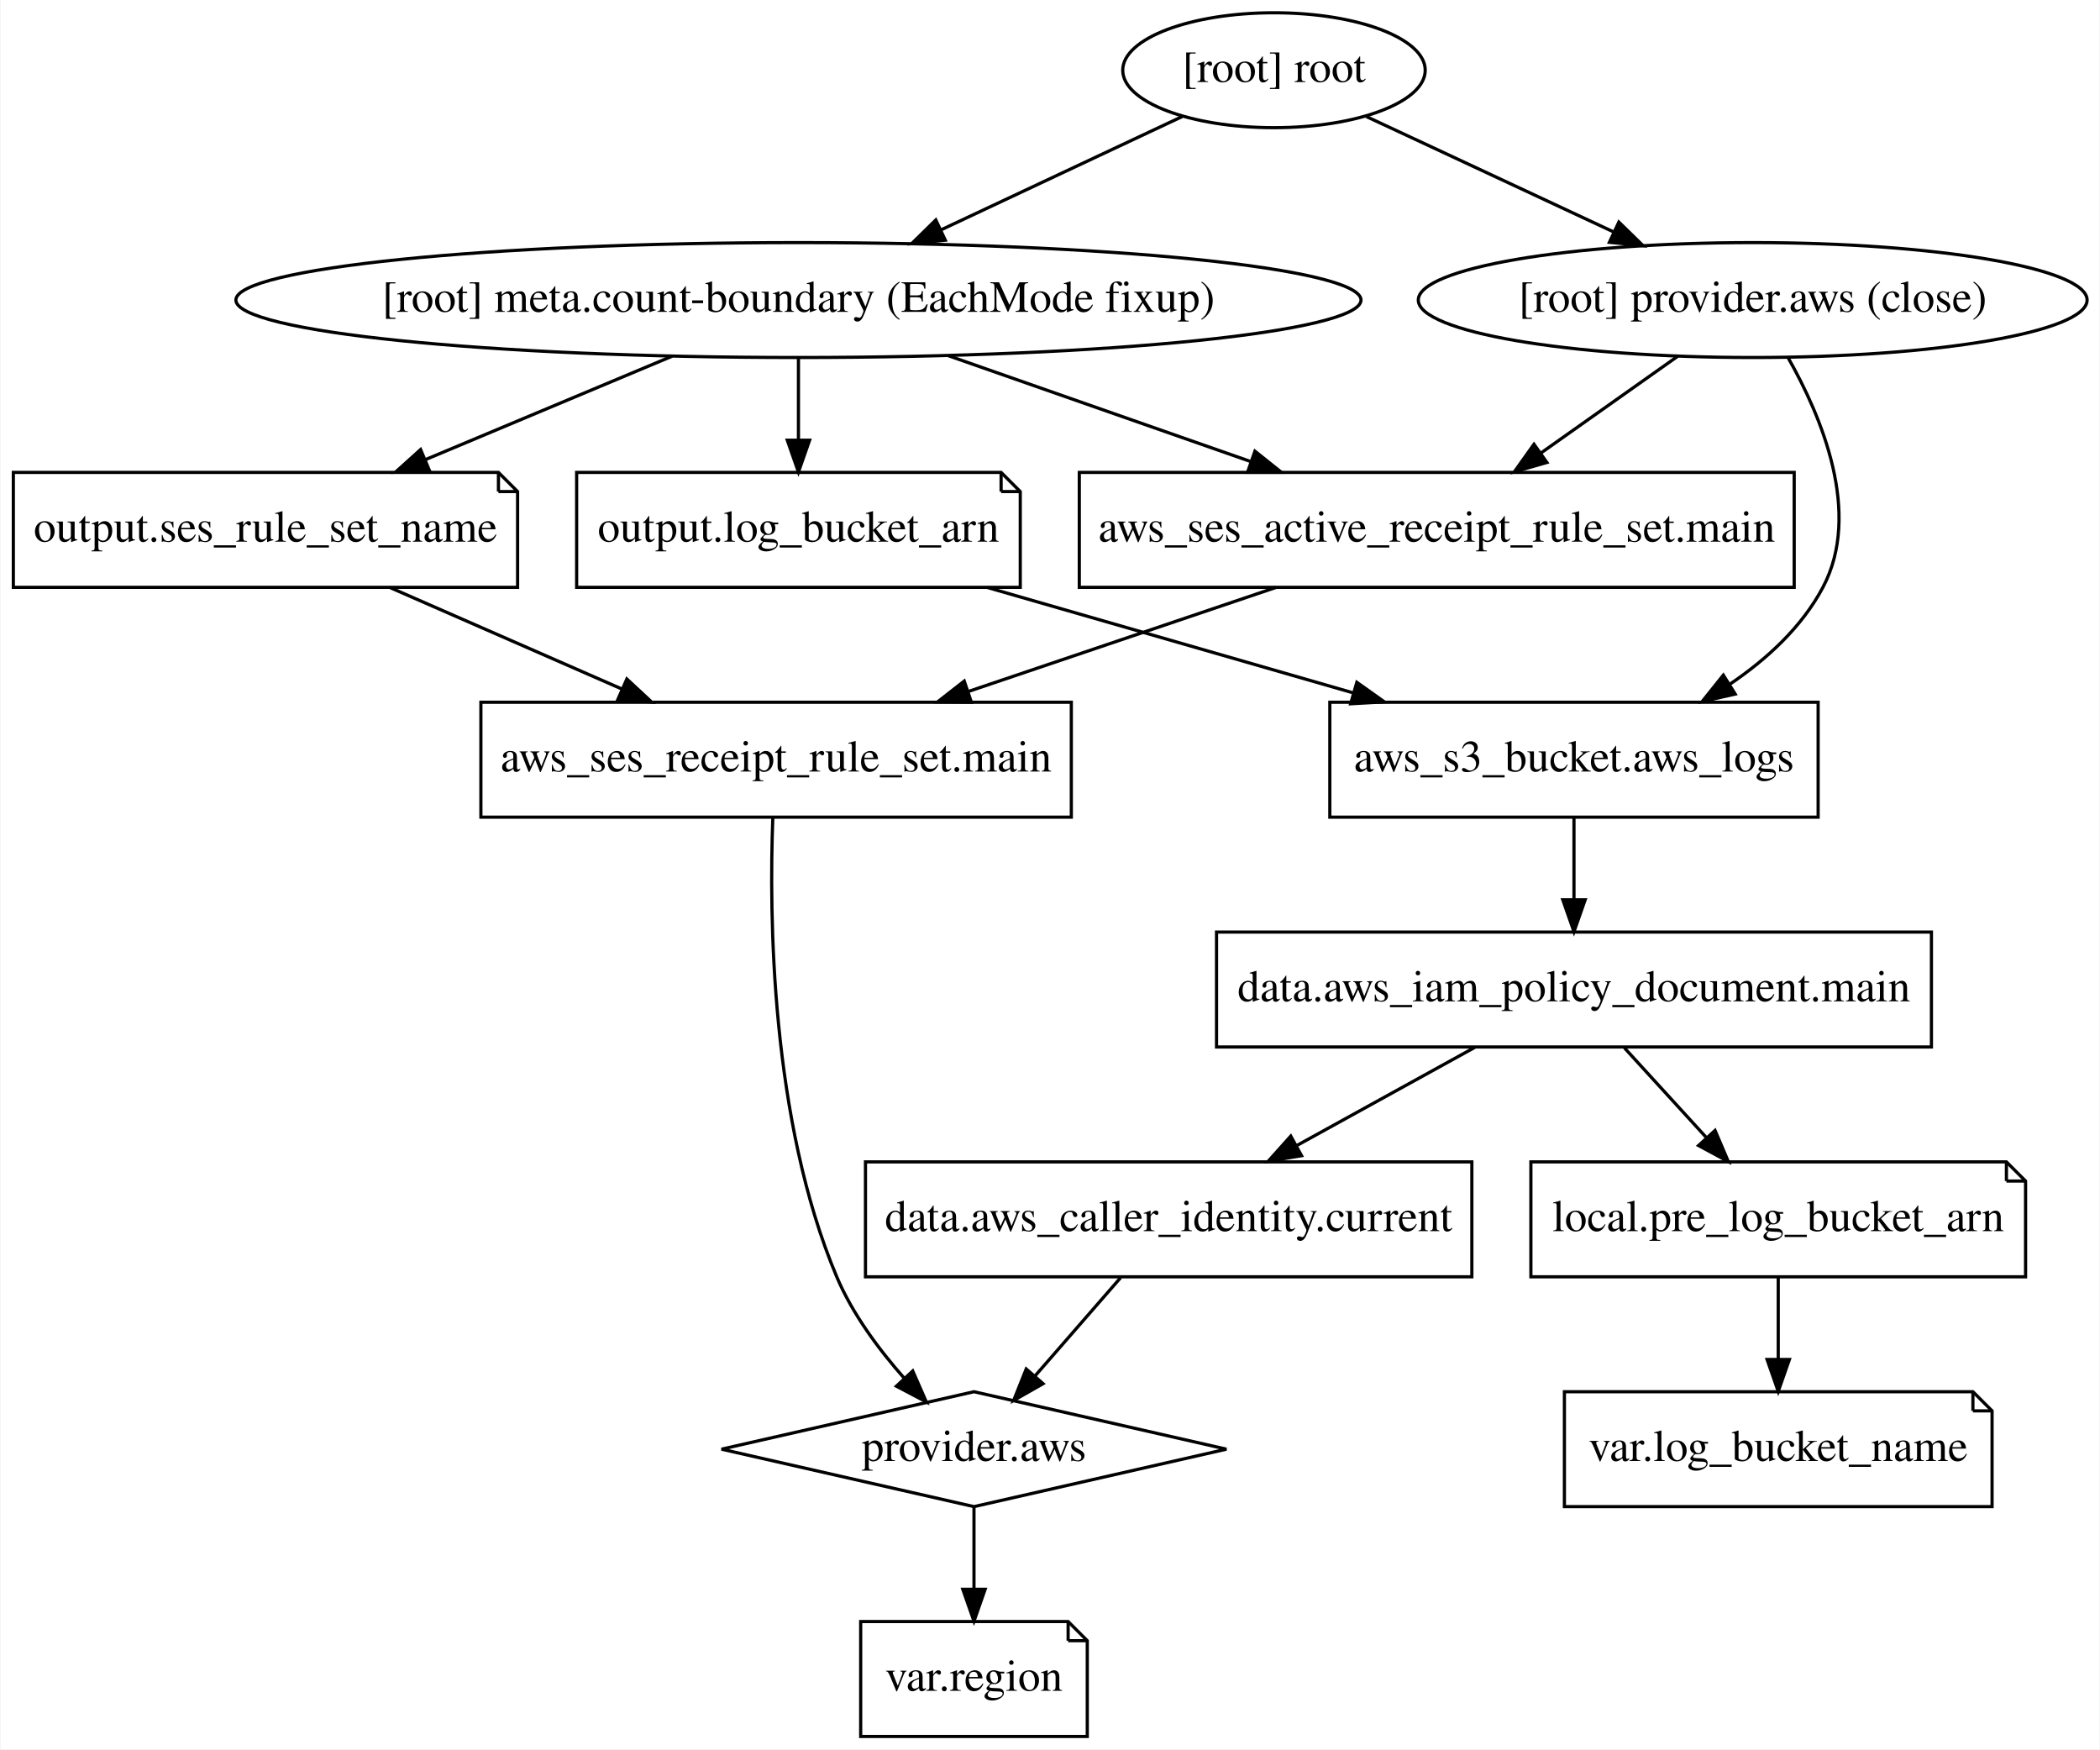
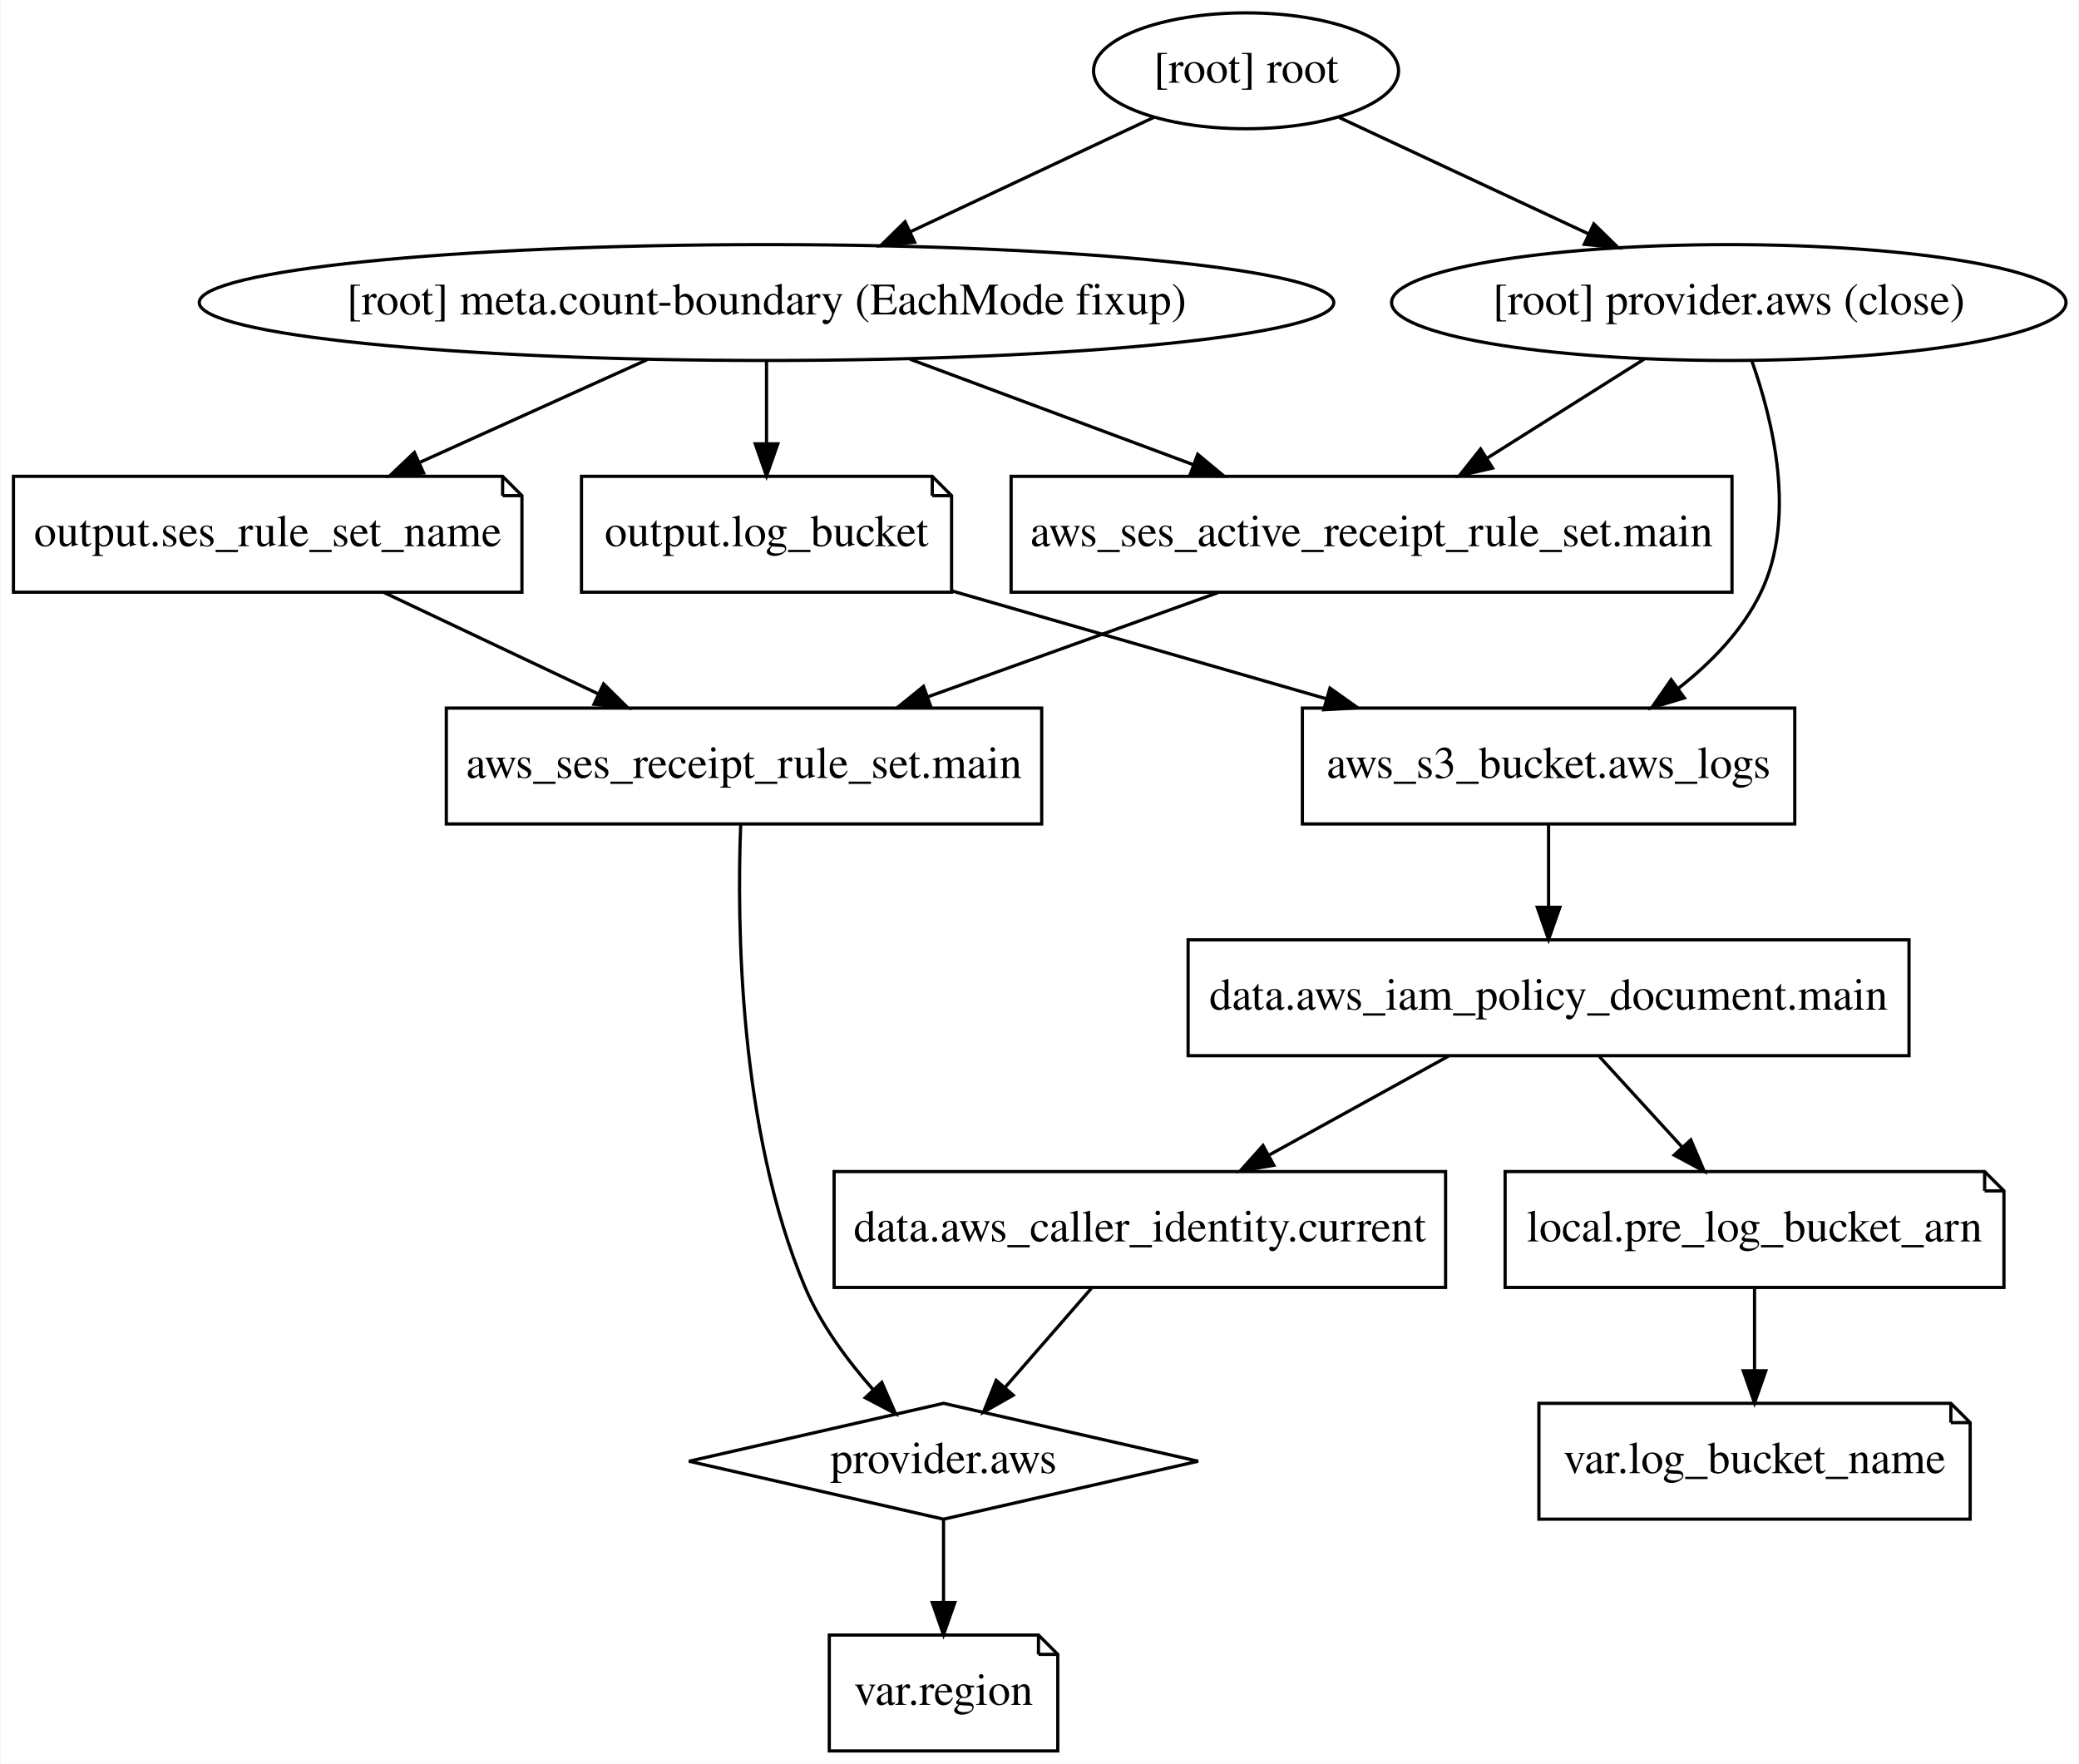
- <svg xmlns="http://www.w3.org/2000/svg" width="658pt" height="548pt" viewBox="0.00 0.00 657.64 548.00">
+ <svg xmlns="http://www.w3.org/2000/svg" width="646pt" height="548pt" viewBox="0.00 0.00 645.64 548.00">
  <g id="graph0" class="graph" transform="scale(1 1) rotate(0) translate(4 544)">
-     <polygon fill="white" stroke="transparent" points="-4,4 -4,-544 653.64,-544 653.64,4 -4,4" />
+     <polygon fill="white" stroke="transparent" points="-4,4 -4,-544 641.64,-544 641.64,4 -4,4" />
    <g id="node1" class="node">
-       <polygon fill="none" stroke="black" points="565.5,-324 412.5,-324 412.5,-288 565.5,-288 565.5,-324" />
-       <text text-anchor="middle" x="489" y="-302.3" font-family="Times,serif" font-size="14.00">aws_s3_bucket.aws_logs</text>
+       <polygon fill="none" stroke="black" points="553.5,-324 400.5,-324 400.5,-288 553.5,-288 553.5,-324" />
+       <text text-anchor="middle" x="477" y="-302.3" font-family="Times,serif" font-size="14.00">aws_s3_bucket.aws_logs</text>
    </g>
    <g id="node5" class="node">
-       <polygon fill="none" stroke="black" points="601,-252 377,-252 377,-216 601,-216 601,-252" />
-       <text text-anchor="middle" x="489" y="-230.3" font-family="Times,serif" font-size="14.00">data.aws_iam_policy_document.main</text>
+       <polygon fill="none" stroke="black" points="589,-252 365,-252 365,-216 589,-216 589,-252" />
+       <text text-anchor="middle" x="477" y="-230.3" font-family="Times,serif" font-size="14.00">data.aws_iam_policy_document.main</text>
    </g>
    <g id="edge1" class="edge">
-       <path fill="none" stroke="black" d="M489,-287.7C489,-279.98 489,-270.71 489,-262.11" />
-       <polygon fill="black" stroke="black" points="492.5,-262.1 489,-252.1 485.5,-262.1 492.5,-262.1" />
+       <path fill="none" stroke="black" d="M477,-287.7C477,-279.98 477,-270.71 477,-262.11" />
+       <polygon fill="black" stroke="black" points="480.5,-262.1 477,-252.1 473.5,-262.1 480.5,-262.1" />
    </g>
    <g id="node2" class="node">
-       <polygon fill="none" stroke="black" points="558,-396 334,-396 334,-360 558,-360 558,-396" />
-       <text text-anchor="middle" x="446" y="-374.3" font-family="Times,serif" font-size="14.00">aws_ses_active_receipt_rule_set.main</text>
+       <polygon fill="none" stroke="black" points="534,-396 310,-396 310,-360 534,-360 534,-396" />
+       <text text-anchor="middle" x="422" y="-374.3" font-family="Times,serif" font-size="14.00">aws_ses_active_receipt_rule_set.main</text>
    </g>
    <g id="node3" class="node">
-       <polygon fill="none" stroke="black" points="331.5,-324 146.5,-324 146.5,-288 331.5,-288 331.5,-324" />
-       <text text-anchor="middle" x="239" y="-302.3" font-family="Times,serif" font-size="14.00">aws_ses_receipt_rule_set.main</text>
+       <polygon fill="none" stroke="black" points="319.5,-324 134.5,-324 134.5,-288 319.5,-288 319.5,-324" />
+       <text text-anchor="middle" x="227" y="-302.3" font-family="Times,serif" font-size="14.00">aws_ses_receipt_rule_set.main</text>
    </g>
    <g id="edge2" class="edge">
-       <path fill="none" stroke="black" d="M395.63,-359.97C366.58,-350.14 329.87,-337.73 299.29,-327.39" />
-       <polygon fill="black" stroke="black" points="300.19,-324 289.6,-324.11 297.95,-330.63 300.19,-324" />
+       <path fill="none" stroke="black" d="M374.3,-359.88C347.05,-350.09 312.7,-337.77 284.03,-327.47" />
+       <polygon fill="black" stroke="black" points="285.14,-324.15 274.55,-324.07 282.78,-330.74 285.14,-324.15" />
    </g>
    <g id="node9" class="node">
-       <polygon fill="none" stroke="black" points="301,-108 221.9,-90 301,-72 380.1,-90 301,-108" />
-       <text text-anchor="middle" x="301" y="-86.3" font-family="Times,serif" font-size="14.00">provider.aws</text>
+       <polygon fill="none" stroke="black" points="289,-108 209.9,-90 289,-72 368.1,-90 289,-108" />
+       <text text-anchor="middle" x="289" y="-86.3" font-family="Times,serif" font-size="14.00">provider.aws</text>
    </g>
    <g id="edge3" class="edge">
-       <path fill="none" stroke="black" d="M237.97,-287.76C236.81,-257.41 237.31,-193.01 258,-144 262.92,-132.35 271.21,-121.2 279.21,-112.16" />
-       <polygon fill="black" stroke="black" points="281.81,-114.5 286.07,-104.8 276.69,-109.73 281.81,-114.5" />
+       <path fill="none" stroke="black" d="M225.97,-287.76C224.81,-257.41 225.31,-193.01 246,-144 250.92,-132.35 259.21,-121.2 267.21,-112.16" />
+       <polygon fill="black" stroke="black" points="269.81,-114.5 274.07,-104.8 264.69,-109.73 269.81,-114.5" />
    </g>
    <g id="node4" class="node">
-       <polygon fill="none" stroke="black" points="457,-180 267,-180 267,-144 457,-144 457,-180" />
-       <text text-anchor="middle" x="362" y="-158.3" font-family="Times,serif" font-size="14.00">data.aws_caller_identity.current</text>
+       <polygon fill="none" stroke="black" points="445,-180 255,-180 255,-144 445,-144 445,-180" />
+       <text text-anchor="middle" x="350" y="-158.3" font-family="Times,serif" font-size="14.00">data.aws_caller_identity.current</text>
    </g>
    <g id="edge4" class="edge">
-       <path fill="none" stroke="black" d="M346.92,-143.7C338.79,-134.37 328.68,-122.76 320.02,-112.82" />
-       <polygon fill="black" stroke="black" points="322.65,-110.52 313.44,-105.28 317.37,-115.12 322.65,-110.52" />
+       <path fill="none" stroke="black" d="M334.92,-143.7C326.79,-134.37 316.68,-122.76 308.02,-112.82" />
+       <polygon fill="black" stroke="black" points="310.65,-110.52 301.44,-105.28 305.37,-115.12 310.65,-110.52" />
    </g>
    <g id="edge5" class="edge">
-       <path fill="none" stroke="black" d="M457.93,-215.88C441.17,-206.64 420.29,-195.13 402.3,-185.21" />
-       <polygon fill="black" stroke="black" points="403.63,-181.95 393.19,-180.19 400.26,-188.08 403.63,-181.95" />
+       <path fill="none" stroke="black" d="M445.93,-215.88C429.17,-206.64 408.29,-195.13 390.3,-185.21" />
+       <polygon fill="black" stroke="black" points="391.63,-181.95 381.19,-180.19 388.26,-188.08 391.63,-181.95" />
    </g>
    <g id="node6" class="node">
-       <polygon fill="none" stroke="black" points="624.5,-180 475.5,-180 475.5,-144 630.5,-144 630.5,-174 624.5,-180" />
-       <polyline fill="none" stroke="black" points="624.5,-180 624.5,-174 " />
-       <polyline fill="none" stroke="black" points="630.5,-174 624.5,-174 " />
-       <text text-anchor="middle" x="553" y="-158.3" font-family="Times,serif" font-size="14.00">local.pre_log_bucket_arn</text>
+       <polygon fill="none" stroke="black" points="612.5,-180 463.5,-180 463.5,-144 618.5,-144 618.5,-174 612.5,-180" />
+       <polyline fill="none" stroke="black" points="612.5,-180 612.5,-174 " />
+       <polyline fill="none" stroke="black" points="618.5,-174 612.5,-174 " />
+       <text text-anchor="middle" x="541" y="-158.3" font-family="Times,serif" font-size="14.00">local.pre_log_bucket_arn</text>
    </g>
    <g id="edge6" class="edge">
-       <path fill="none" stroke="black" d="M504.82,-215.7C512.57,-207.22 522.04,-196.86 530.52,-187.58" />
-       <polygon fill="black" stroke="black" points="533.2,-189.85 537.36,-180.1 528.03,-185.12 533.2,-189.85" />
+       <path fill="none" stroke="black" d="M492.82,-215.7C500.57,-207.22 510.04,-196.86 518.52,-187.58" />
+       <polygon fill="black" stroke="black" points="521.2,-189.85 525.36,-180.1 516.03,-185.12 521.2,-189.85" />
    </g>
    <g id="node10" class="node">
-       <polygon fill="none" stroke="black" points="614,-108 486,-108 486,-72 620,-72 620,-102 614,-108" />
-       <polyline fill="none" stroke="black" points="614,-108 614,-102 " />
-       <polyline fill="none" stroke="black" points="620,-102 614,-102 " />
-       <text text-anchor="middle" x="553" y="-86.3" font-family="Times,serif" font-size="14.00">var.log_bucket_name</text>
+       <polygon fill="none" stroke="black" points="602,-108 474,-108 474,-72 608,-72 608,-102 602,-108" />
+       <polyline fill="none" stroke="black" points="602,-108 602,-102 " />
+       <polyline fill="none" stroke="black" points="608,-102 602,-102 " />
+       <text text-anchor="middle" x="541" y="-86.3" font-family="Times,serif" font-size="14.00">var.log_bucket_name</text>
    </g>
    <g id="edge7" class="edge">
-       <path fill="none" stroke="black" d="M553,-143.7C553,-135.98 553,-126.71 553,-118.11" />
-       <polygon fill="black" stroke="black" points="556.5,-118.1 553,-108.1 549.5,-118.1 556.5,-118.1" />
+       <path fill="none" stroke="black" d="M541,-143.7C541,-135.98 541,-126.71 541,-118.11" />
+       <polygon fill="black" stroke="black" points="544.5,-118.1 541,-108.1 537.5,-118.1 544.5,-118.1" />
    </g>
    <g id="node7" class="node">
-       <polygon fill="none" stroke="black" points="309.5,-396 176.5,-396 176.5,-360 315.5,-360 315.5,-390 309.5,-396" />
-       <polyline fill="none" stroke="black" points="309.5,-396 309.5,-390 " />
-       <polyline fill="none" stroke="black" points="315.5,-390 309.5,-390 " />
-       <text text-anchor="middle" x="246" y="-374.3" font-family="Times,serif" font-size="14.00">output.log_bucket_arn</text>
+       <polygon fill="none" stroke="black" points="285.5,-396 176.5,-396 176.5,-360 291.5,-360 291.5,-390 285.5,-396" />
+       <polyline fill="none" stroke="black" points="285.5,-396 285.5,-390 " />
+       <polyline fill="none" stroke="black" points="291.5,-390 285.5,-390 " />
+       <text text-anchor="middle" x="234" y="-374.3" font-family="Times,serif" font-size="14.00">output.log_bucket</text>
    </g>
    <g id="edge11" class="edge">
-       <path fill="none" stroke="black" d="M305.13,-359.97C339.68,-350.01 383.45,-337.41 419.62,-326.99" />
-       <polygon fill="black" stroke="black" points="420.96,-330.24 429.6,-324.11 419.02,-323.52 420.96,-330.24" />
+       <path fill="none" stroke="black" d="M291.59,-360.41C326.5,-350.35 371.26,-337.46 408.05,-326.86" />
+       <polygon fill="black" stroke="black" points="409.07,-330.21 417.71,-324.08 407.14,-323.48 409.07,-330.21" />
    </g>
    <g id="node8" class="node">
      <polygon fill="none" stroke="black" points="152,-396 0,-396 0,-360 158,-360 158,-390 152,-396" />
      <polyline fill="none" stroke="black" points="152,-396 152,-390 " />
      <polyline fill="none" stroke="black" points="158,-390 152,-390 " />
      <text text-anchor="middle" x="79" y="-374.3" font-family="Times,serif" font-size="14.00">output.ses_rule_set_name</text>
    </g>
    <g id="edge12" class="edge">
-       <path fill="none" stroke="black" d="M118.14,-359.88C140.01,-350.31 167.46,-338.3 190.66,-328.15" />
-       <polygon fill="black" stroke="black" points="192.23,-331.28 199.99,-324.07 189.42,-324.87 192.23,-331.28" />
+       <path fill="none" stroke="black" d="M115.2,-359.88C135.26,-350.39 160.37,-338.51 181.71,-328.42" />
+       <polygon fill="black" stroke="black" points="183.37,-331.51 190.91,-324.07 180.38,-325.18 183.37,-331.51" />
    </g>
    <g id="node11" class="node">
-       <polygon fill="none" stroke="black" points="330.5,-36 265.5,-36 265.5,0 336.5,0 336.5,-30 330.5,-36" />
-       <polyline fill="none" stroke="black" points="330.5,-36 330.5,-30 " />
-       <polyline fill="none" stroke="black" points="336.5,-30 330.5,-30 " />
-       <text text-anchor="middle" x="301" y="-14.3" font-family="Times,serif" font-size="14.00">var.region</text>
+       <polygon fill="none" stroke="black" points="318.5,-36 253.5,-36 253.5,0 324.5,0 324.5,-30 318.5,-36" />
+       <polyline fill="none" stroke="black" points="318.5,-36 318.5,-30 " />
+       <polyline fill="none" stroke="black" points="324.5,-30 318.5,-30 " />
+       <text text-anchor="middle" x="289" y="-14.3" font-family="Times,serif" font-size="14.00">var.region</text>
    </g>
    <g id="edge15" class="edge">
-       <path fill="none" stroke="black" d="M301,-71.7C301,-63.98 301,-54.71 301,-46.11" />
-       <polygon fill="black" stroke="black" points="304.5,-46.1 301,-36.1 297.5,-46.1 304.5,-46.1" />
+       <path fill="none" stroke="black" d="M289,-71.7C289,-63.98 289,-54.71 289,-46.11" />
+       <polygon fill="black" stroke="black" points="292.5,-46.1 289,-36.1 285.5,-46.1 292.5,-46.1" />
    </g>
    <g id="node12" class="node">
-       <ellipse fill="none" stroke="black" cx="246" cy="-450" rx="176.27" ry="18" />
-       <text text-anchor="middle" x="246" y="-446.3" font-family="Times,serif" font-size="14.00">[root] meta.count-boundary (EachMode fixup)</text>
+       <ellipse fill="none" stroke="black" cx="234" cy="-450" rx="176.27" ry="18" />
+       <text text-anchor="middle" x="234" y="-446.3" font-family="Times,serif" font-size="14.00">[root] meta.count-boundary (EachMode fixup)</text>
    </g>
    <g id="edge8" class="edge">
-       <path fill="none" stroke="black" d="M292.89,-432.59C321.23,-422.67 357.58,-409.95 387.75,-399.39" />
-       <polygon fill="black" stroke="black" points="389.03,-402.65 397.31,-396.04 386.72,-396.04 389.03,-402.65" />
+       <path fill="none" stroke="black" d="M278.55,-432.41C304.88,-422.61 338.43,-410.12 366.47,-399.68" />
+       <polygon fill="black" stroke="black" points="367.98,-402.85 376.13,-396.08 365.54,-396.29 367.98,-402.85" />
    </g>
    <g id="edge9" class="edge">
-       <path fill="none" stroke="black" d="M246,-431.7C246,-423.98 246,-414.71 246,-406.11" />
-       <polygon fill="black" stroke="black" points="249.5,-406.1 246,-396.1 242.5,-406.1 249.5,-406.1" />
+       <path fill="none" stroke="black" d="M234,-431.7C234,-423.98 234,-414.71 234,-406.11" />
+       <polygon fill="black" stroke="black" points="237.5,-406.1 234,-396.1 230.5,-406.1 237.5,-406.1" />
    </g>
    <g id="edge10" class="edge">
-       <path fill="none" stroke="black" d="M206.42,-432.41C183.25,-422.7 153.76,-410.33 128.98,-399.95" />
-       <polygon fill="black" stroke="black" points="130.32,-396.72 119.74,-396.08 127.61,-403.17 130.32,-396.72" />
+       <path fill="none" stroke="black" d="M196.87,-432.23C175.62,-422.63 148.75,-410.5 126.03,-400.24" />
+       <polygon fill="black" stroke="black" points="127.45,-397.04 116.9,-396.12 124.57,-403.42 127.45,-397.04" />
    </g>
    <g id="node13" class="node">
-       <ellipse fill="none" stroke="black" cx="545" cy="-450" rx="104.78" ry="18" />
-       <text text-anchor="middle" x="545" y="-446.3" font-family="Times,serif" font-size="14.00">[root] provider.aws (close)</text>
+       <ellipse fill="none" stroke="black" cx="533" cy="-450" rx="104.78" ry="18" />
+       <text text-anchor="middle" x="533" y="-446.3" font-family="Times,serif" font-size="14.00">[root] provider.aws (close)</text>
    </g>
    <g id="edge13" class="edge">
-       <path fill="none" stroke="black" d="M556.02,-432.06C566.6,-413.47 579.29,-383.21 567,-360 560.4,-347.54 549.42,-337.47 537.75,-329.59" />
-       <polygon fill="black" stroke="black" points="539.52,-326.56 529.18,-324.23 535.8,-332.5 539.52,-326.56" />
+       <path fill="none" stroke="black" d="M540.1,-432.03C546.73,-413.42 554.09,-383.13 543,-360 537.33,-348.18 527.61,-338.17 517.34,-330.14" />
+       <polygon fill="black" stroke="black" points="519.2,-327.16 509.05,-324.12 515.09,-332.83 519.2,-327.16" />
    </g>
    <g id="edge14" class="edge">
-       <path fill="none" stroke="black" d="M521.54,-432.41C508.75,-423.37 492.73,-412.04 478.73,-402.14" />
-       <polygon fill="black" stroke="black" points="480.51,-399.12 470.33,-396.2 476.47,-404.83 480.51,-399.12" />
+       <path fill="none" stroke="black" d="M506.69,-432.41C492.09,-423.2 473.71,-411.61 457.81,-401.59" />
+       <polygon fill="black" stroke="black" points="459.6,-398.57 449.28,-396.2 455.87,-404.5 459.6,-398.57" />
    </g>
    <g id="node14" class="node">
-       <ellipse fill="none" stroke="black" cx="395" cy="-522" rx="47.39" ry="18" />
-       <text text-anchor="middle" x="395" y="-518.3" font-family="Times,serif" font-size="14.00">[root] root</text>
+       <ellipse fill="none" stroke="black" cx="383" cy="-522" rx="47.39" ry="18" />
+       <text text-anchor="middle" x="383" y="-518.3" font-family="Times,serif" font-size="14.00">[root] root</text>
    </g>
    <g id="edge16" class="edge">
-       <path fill="none" stroke="black" d="M366.27,-507.5C344.83,-497.43 315.12,-483.47 290.59,-471.95" />
-       <polygon fill="black" stroke="black" points="292.02,-468.75 281.48,-467.67 289.04,-475.09 292.02,-468.75" />
+       <path fill="none" stroke="black" d="M354.27,-507.5C332.83,-497.43 303.12,-483.47 278.59,-471.95" />
+       <polygon fill="black" stroke="black" points="280.02,-468.75 269.48,-467.67 277.04,-475.09 280.02,-468.75" />
    </g>
    <g id="edge17" class="edge">
-       <path fill="none" stroke="black" d="M423.92,-507.5C445.89,-497.25 476.47,-482.98 501.4,-471.35" />
-       <polygon fill="black" stroke="black" points="503.06,-474.43 510.65,-467.03 500.1,-468.09 503.06,-474.43" />
+       <path fill="none" stroke="black" d="M411.92,-507.5C433.89,-497.25 464.47,-482.98 489.4,-471.35" />
+       <polygon fill="black" stroke="black" points="491.06,-474.43 498.65,-467.03 488.1,-468.09 491.06,-474.43" />
    </g>
  </g>
</svg>
